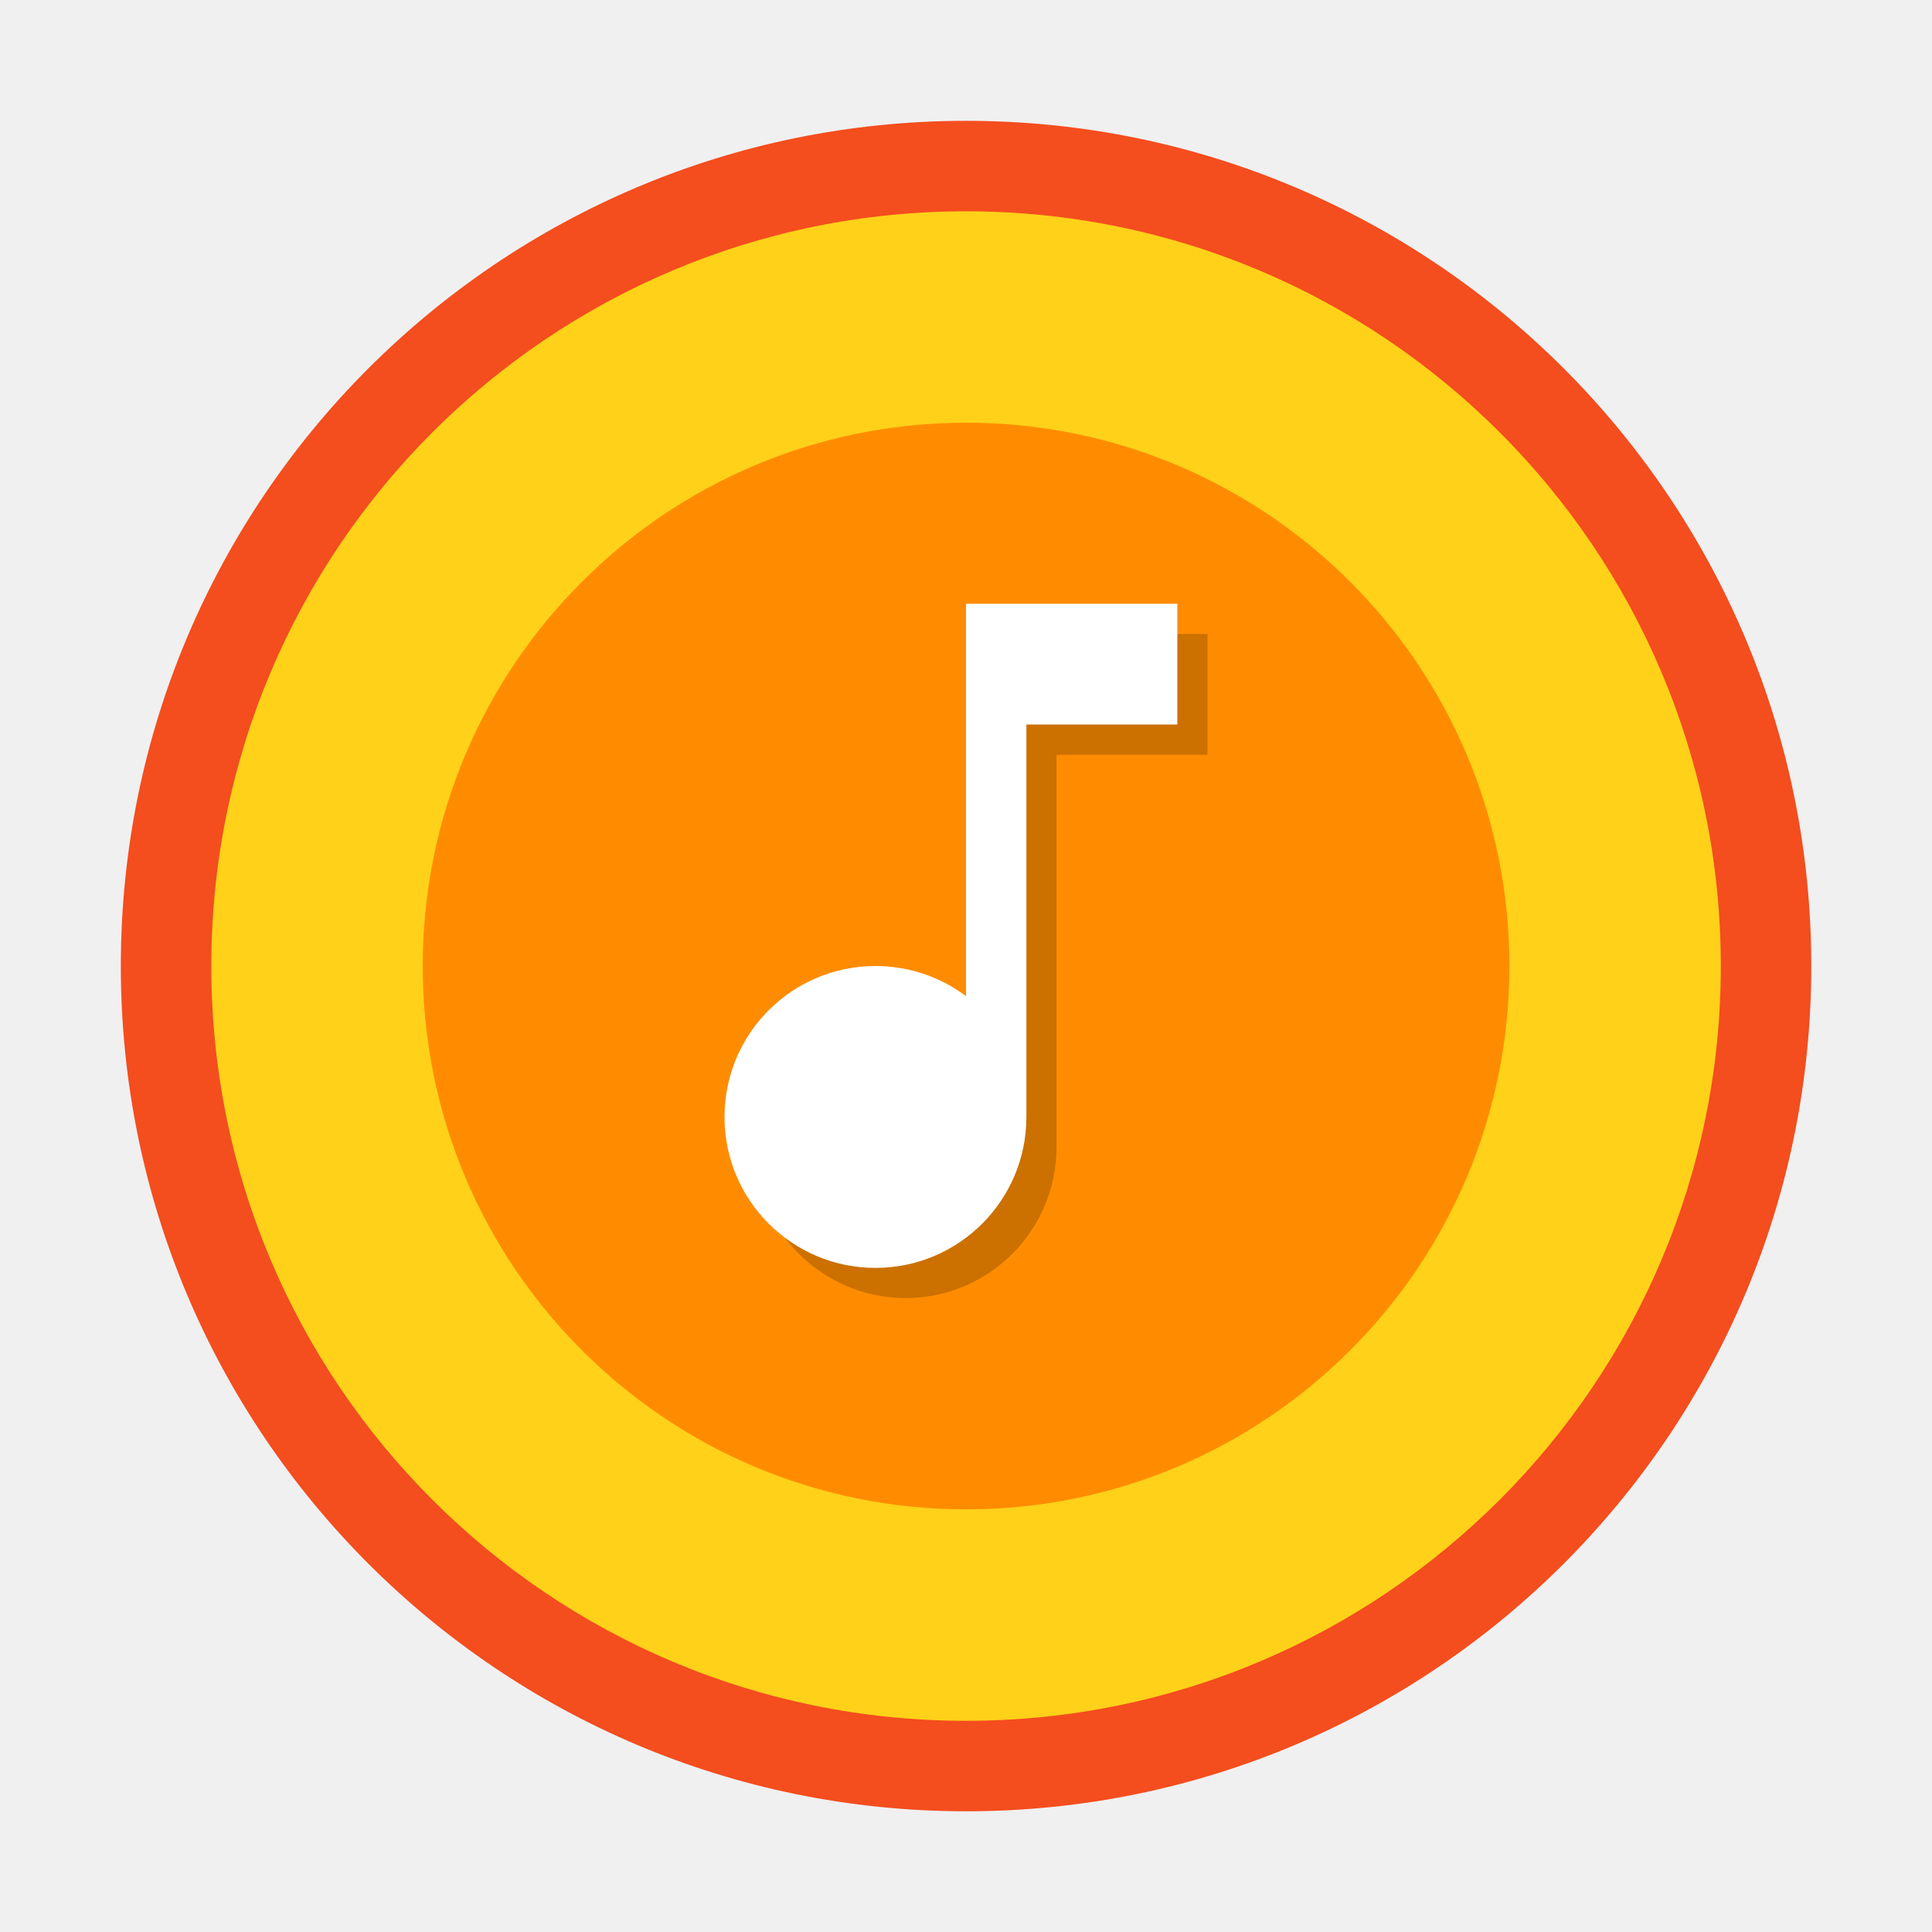
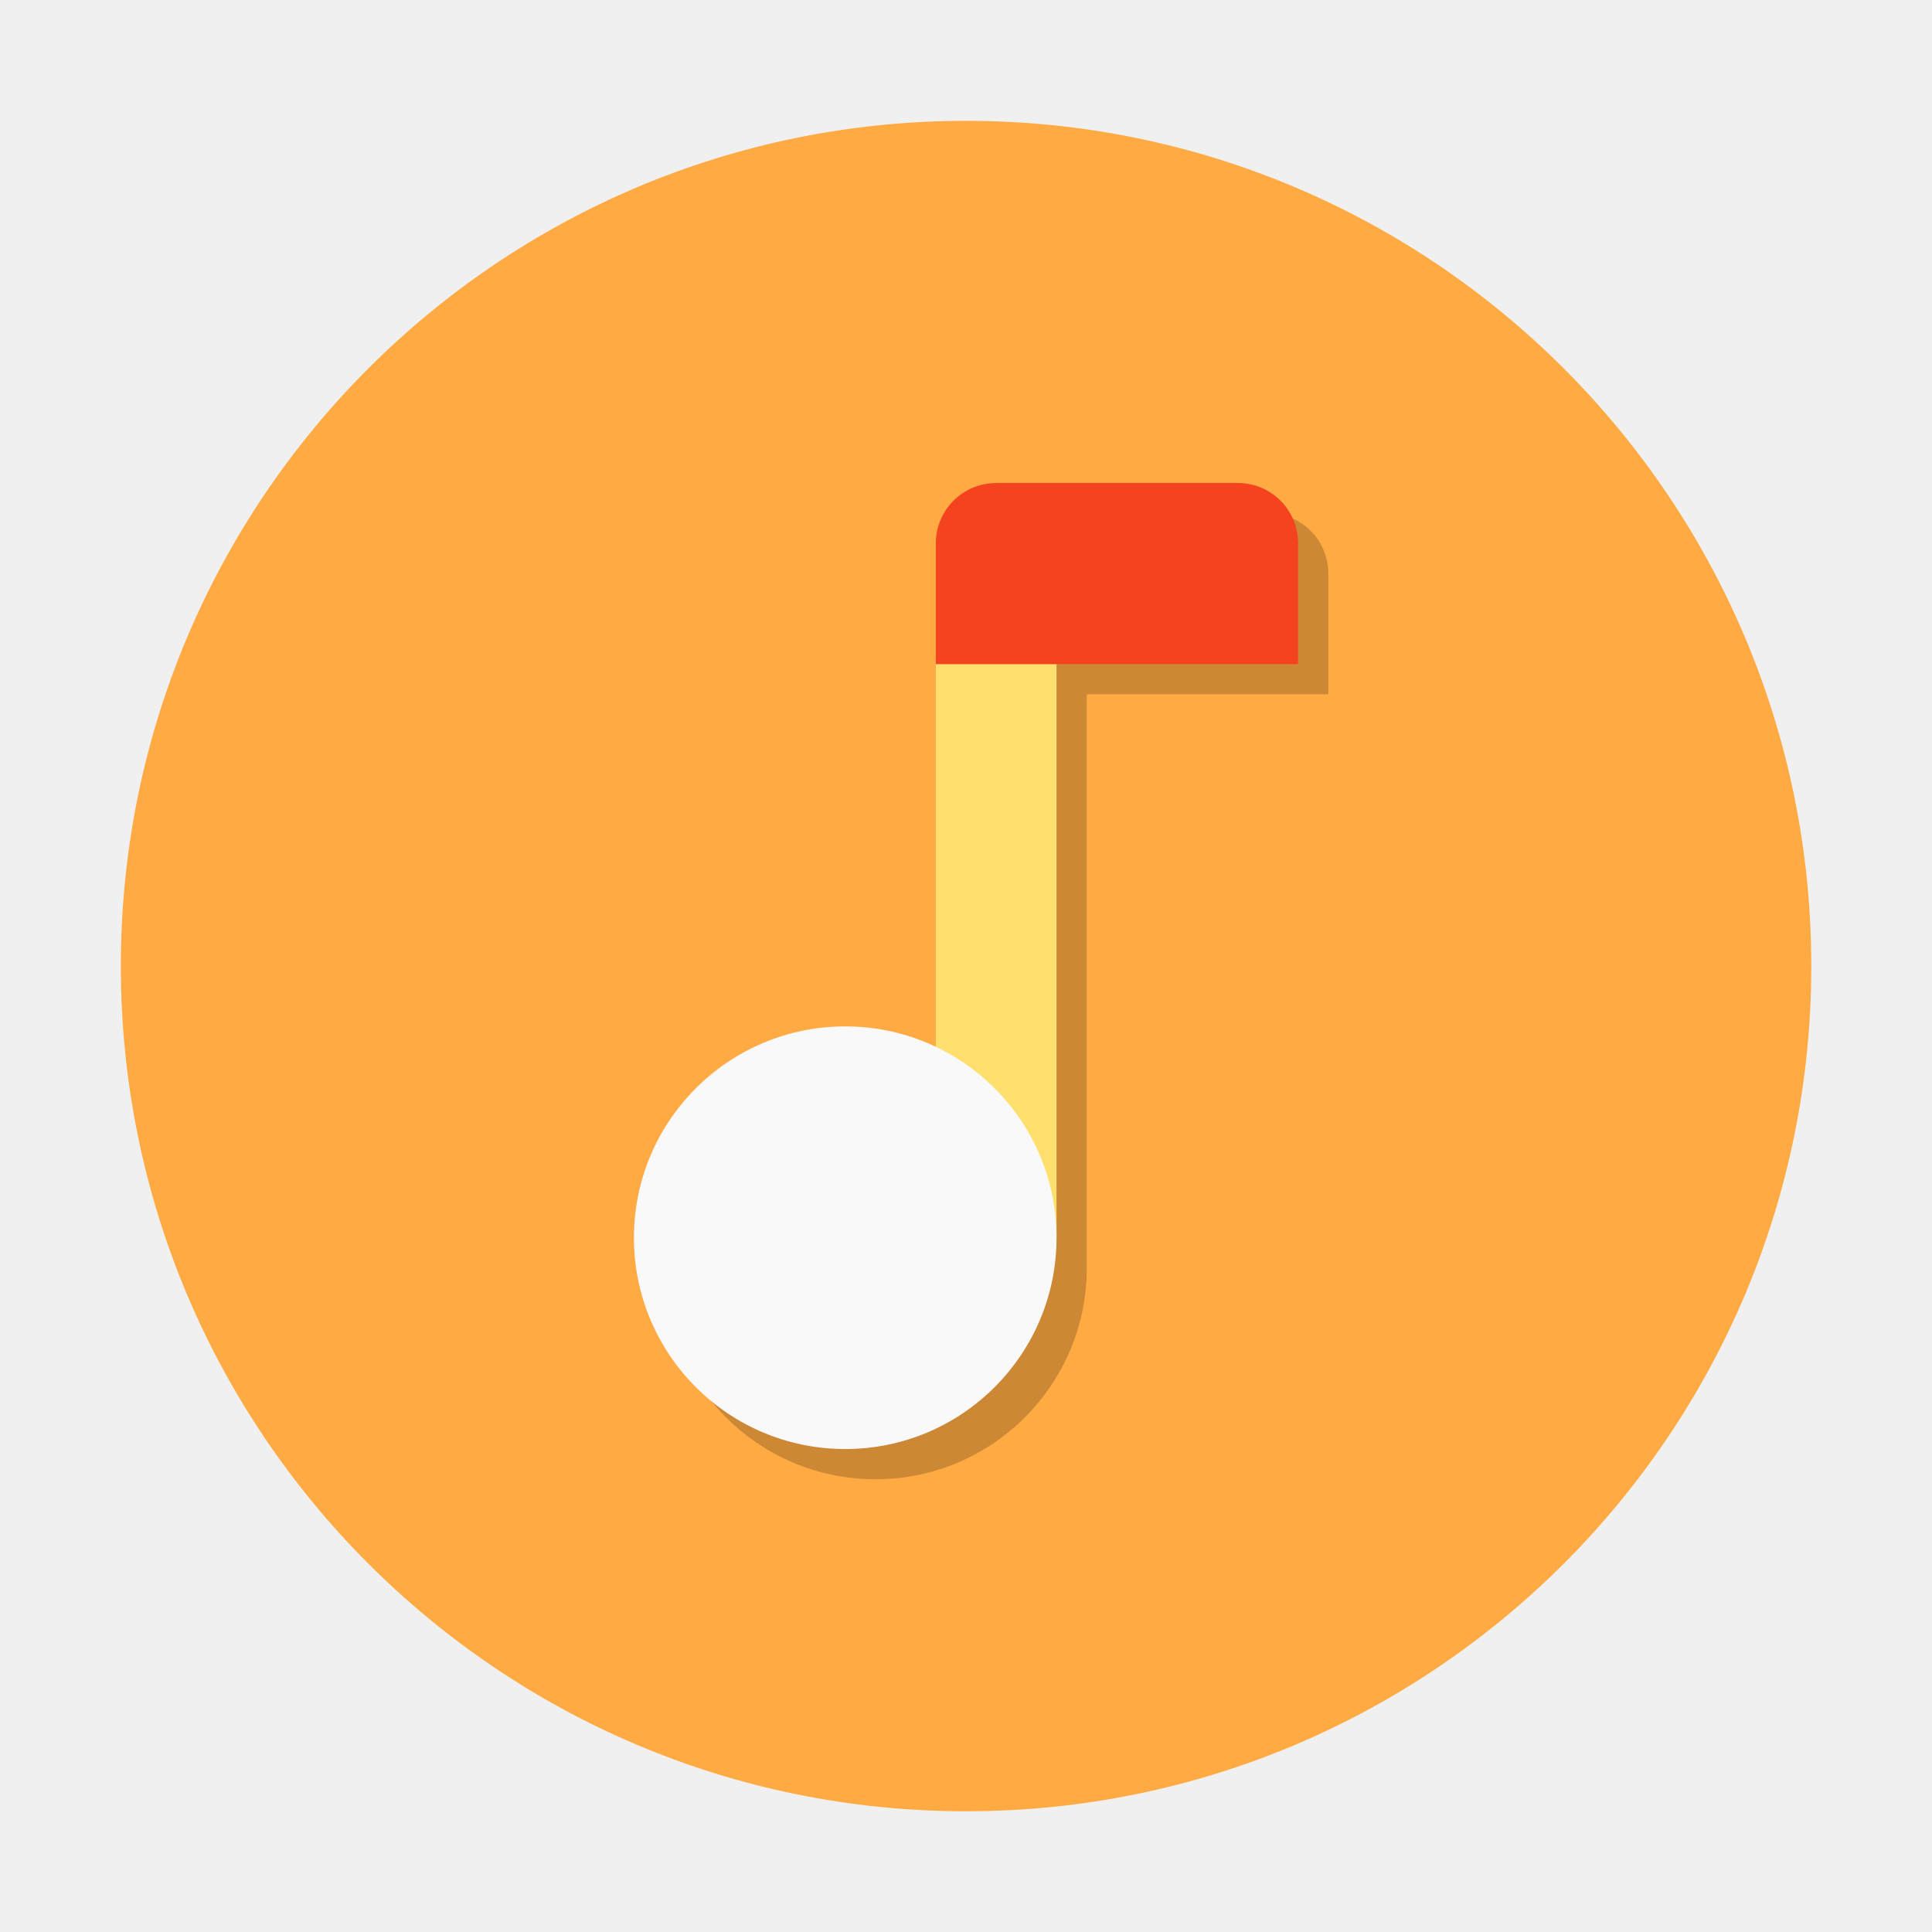
<svg xmlns="http://www.w3.org/2000/svg" width="64" height="64" viewBox="0 0 16.933 16.933" version="1.1" id="svg5">
  <defs id="defs2" />
-   <circle style="fill:#f44d1e;stroke-width:0.529;stroke-linecap:round;stroke-linejoin:round;fill-opacity:1" id="path1039" cx="8.467" cy="8.467" r="7.408" />
-   <circle style="fill:#ffd119;fill-opacity:1;stroke-width:0.684;stroke-linecap:round;stroke-linejoin:round" id="path1200" cx="8.467" cy="8.467" r="6.615" />
-   <circle style="fill:#ff8c00;fill-opacity:1;stroke-width:0.892;stroke-linecap:round;stroke-linejoin:round" id="path1414" cx="8.467" cy="8.467" r="4.762" />
-   <path id="path4473-6" style="opacity:0.2;fill:#000000;fill-opacity:1;stroke-width:0.661;stroke-linecap:round;stroke-linejoin:round" d="M 8.731,5.556 V 8.995 A 1.323,1.323 0 0 0 7.938,8.731 1.323,1.323 0 0 0 6.615,10.054 1.323,1.323 0 0 0 7.938,11.377 1.323,1.323 0 0 0 9.26,10.054 V 6.615 H 10.583 V 5.556 Z" />
-   <path id="path4473" style="fill:#ffffff;fill-opacity:1;stroke-width:2.5;stroke-linecap:round;stroke-linejoin:round" d="M 32 20 L 32 32.998 A 5 5 0 0 0 29 32 A 5 5 0 0 0 24 37 A 5 5 0 0 0 29 42 A 5 5 0 0 0 34 37 L 34 24 L 39 24 L 39 20 L 32 20 z " transform="scale(0.2645833)" />
+   <circle style="fill:#ffaa42;stroke-width:0.529;stroke-linecap:round;stroke-linejoin:round;fill-opacity:1" id="path1039" cx="8.467" cy="8.467" r="7.408" />
+   <path id="rect973-3" style="opacity:0.2;fill:#000000;fill-opacity:1;stroke-width:0.498;stroke-linecap:round;stroke-linejoin:round" d="m 8.996,4.498 c -0.293,0 -0.529,0.236 -0.529,0.529 V 6.085 9.439 A 1.852,1.852 0 0 0 7.673,9.26 1.852,1.852 0 0 0 5.821,11.113 1.852,1.852 0 0 0 7.673,12.965 1.852,1.852 0 0 0 9.525,11.113 V 6.085 H 11.642 V 5.027 c 0,-0.293 -0.236,-0.529 -0.529,-0.529 z" />
+   <rect style="fill:#ffdf6e;fill-opacity:1;stroke-width:0.498;stroke-linecap:round;stroke-linejoin:round" id="rect973" width="1.058" height="6.085" x="8.202" y="4.763" />
+   <path id="rect847" style="fill:#f4431e;stroke-width:0.529;stroke-linecap:round;stroke-linejoin:round" d="m 8.731,4.233 h 2.117 c 0.293,0 0.529,0.236 0.529,0.529 V 5.821 H 8.202 V 4.763 c 0,-0.293 0.236,-0.529 0.529,-0.529 z" />
+   <circle style="fill:#f9f9f9;fill-opacity:1;stroke-width:0.529;stroke-linecap:round;stroke-linejoin:round" id="path5984" cx="7.408" cy="10.848" r="1.852" />
</svg>
